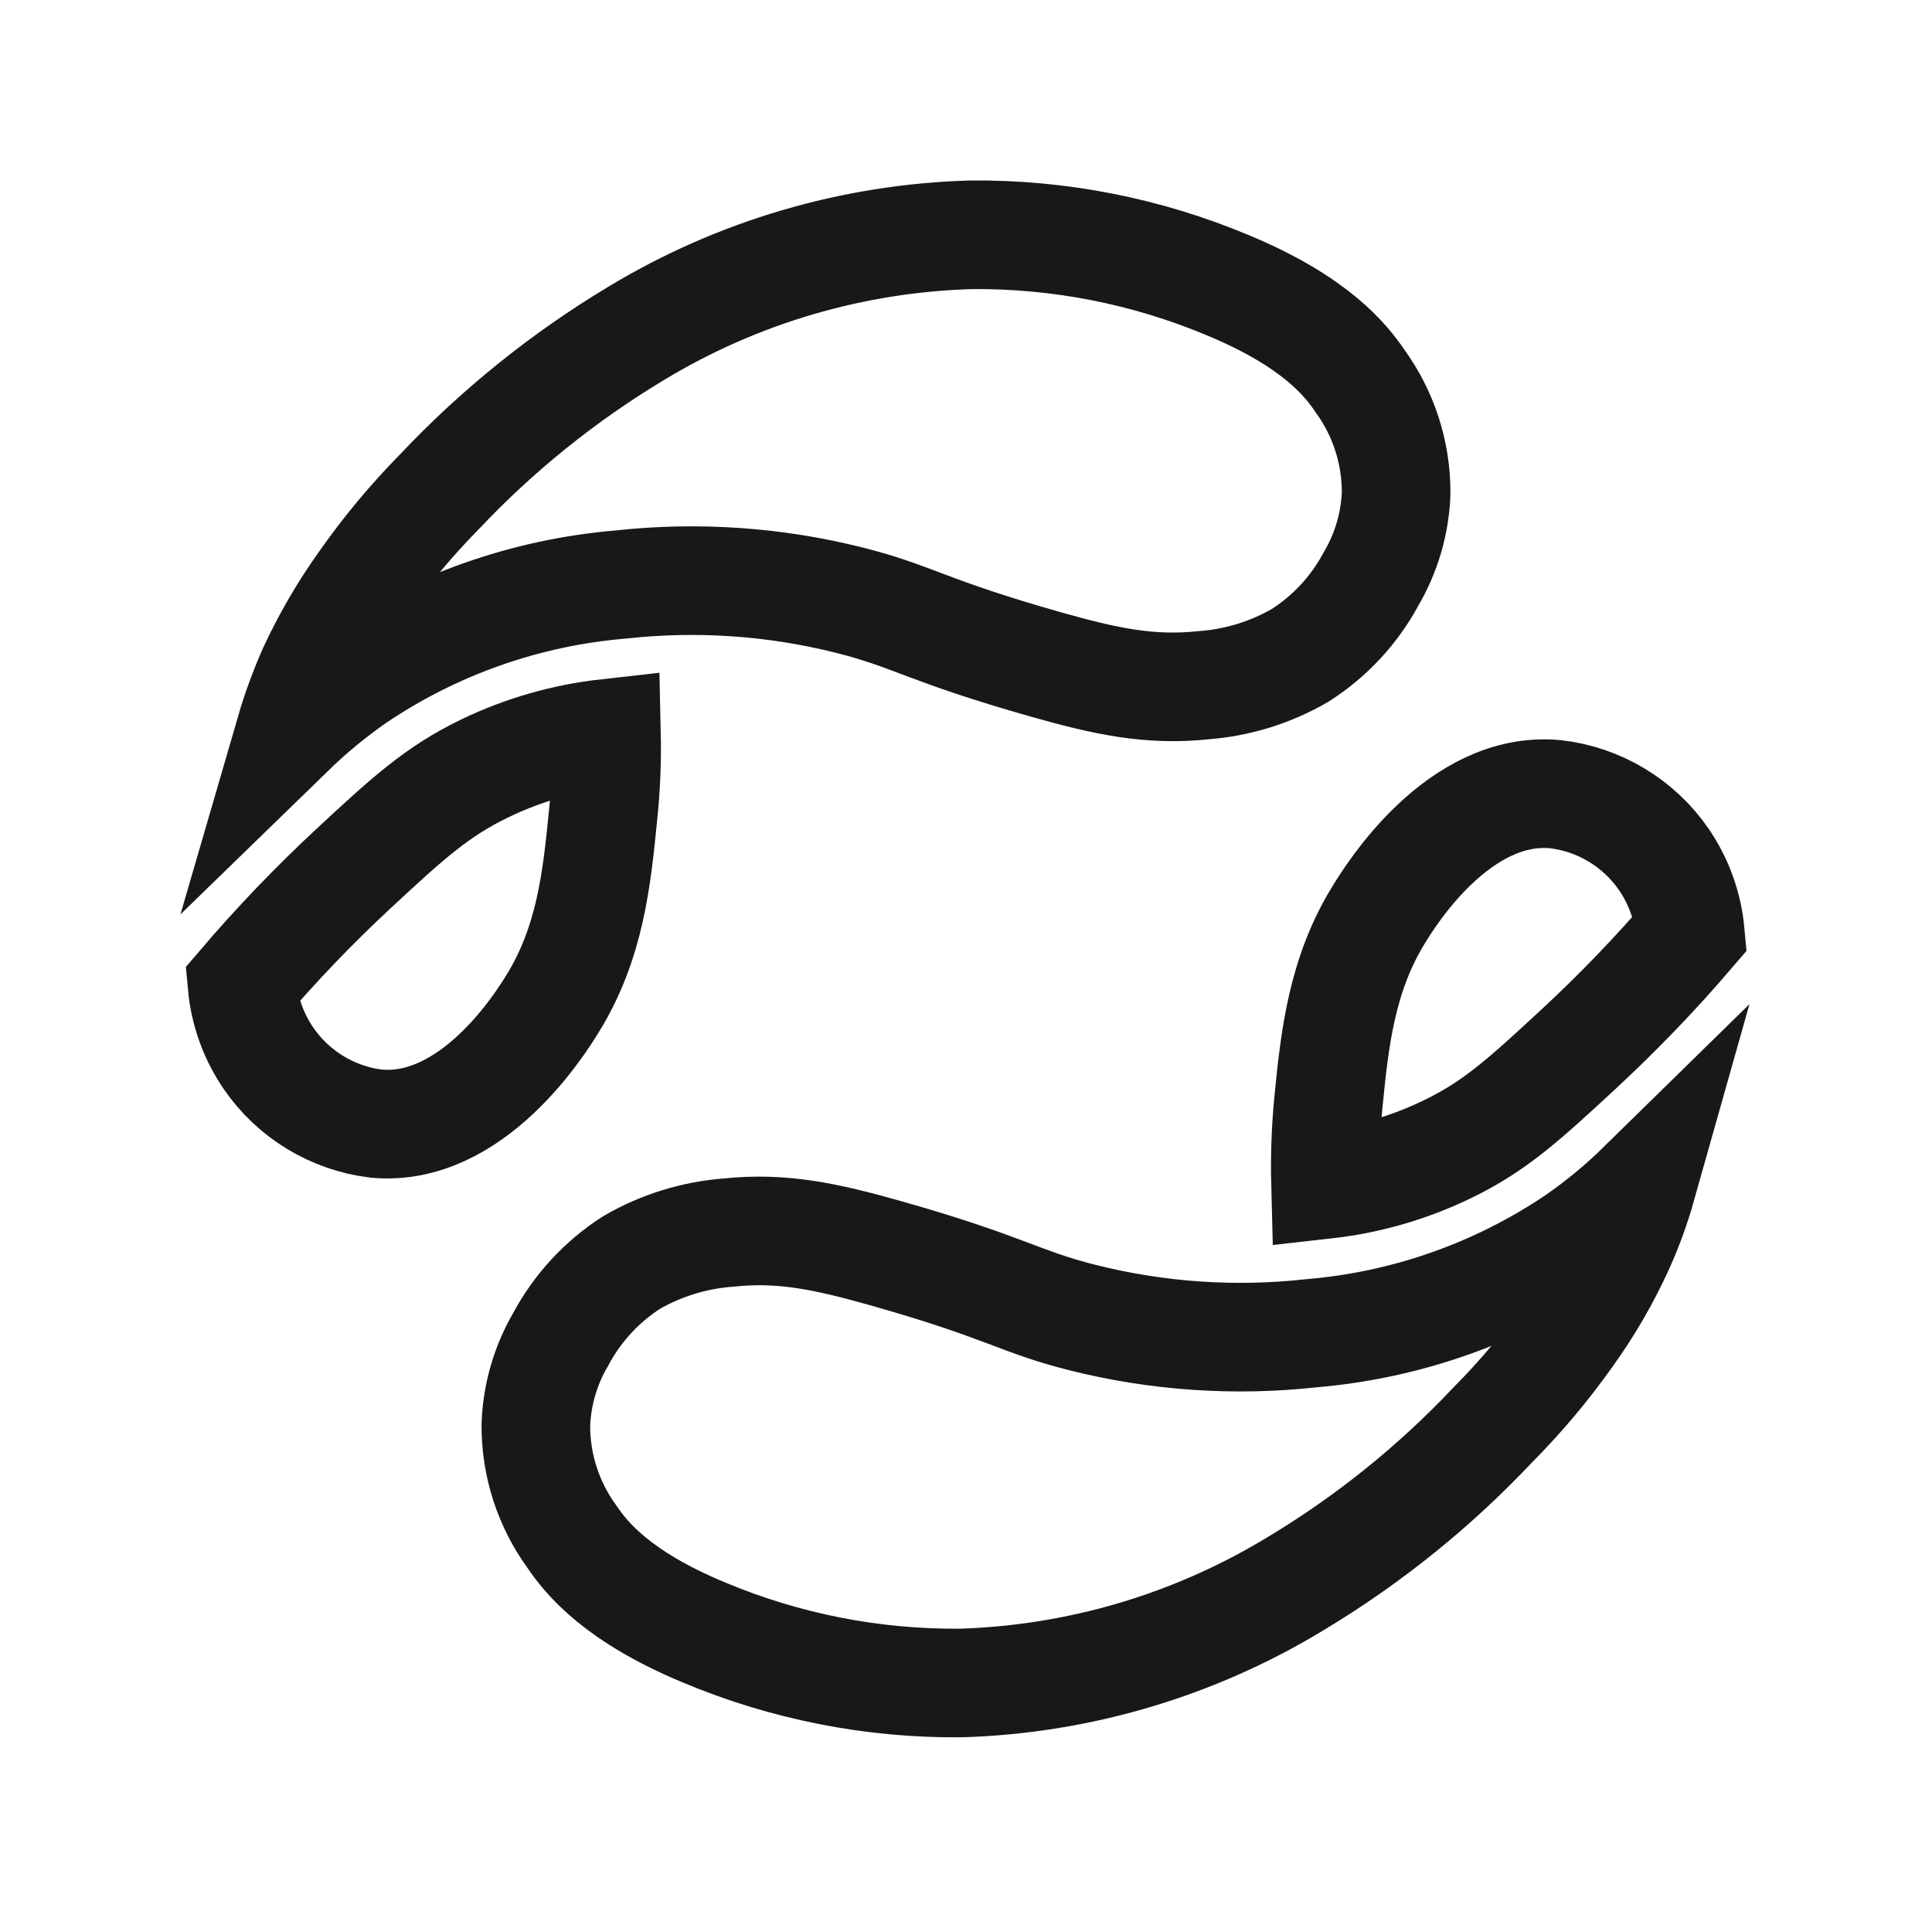
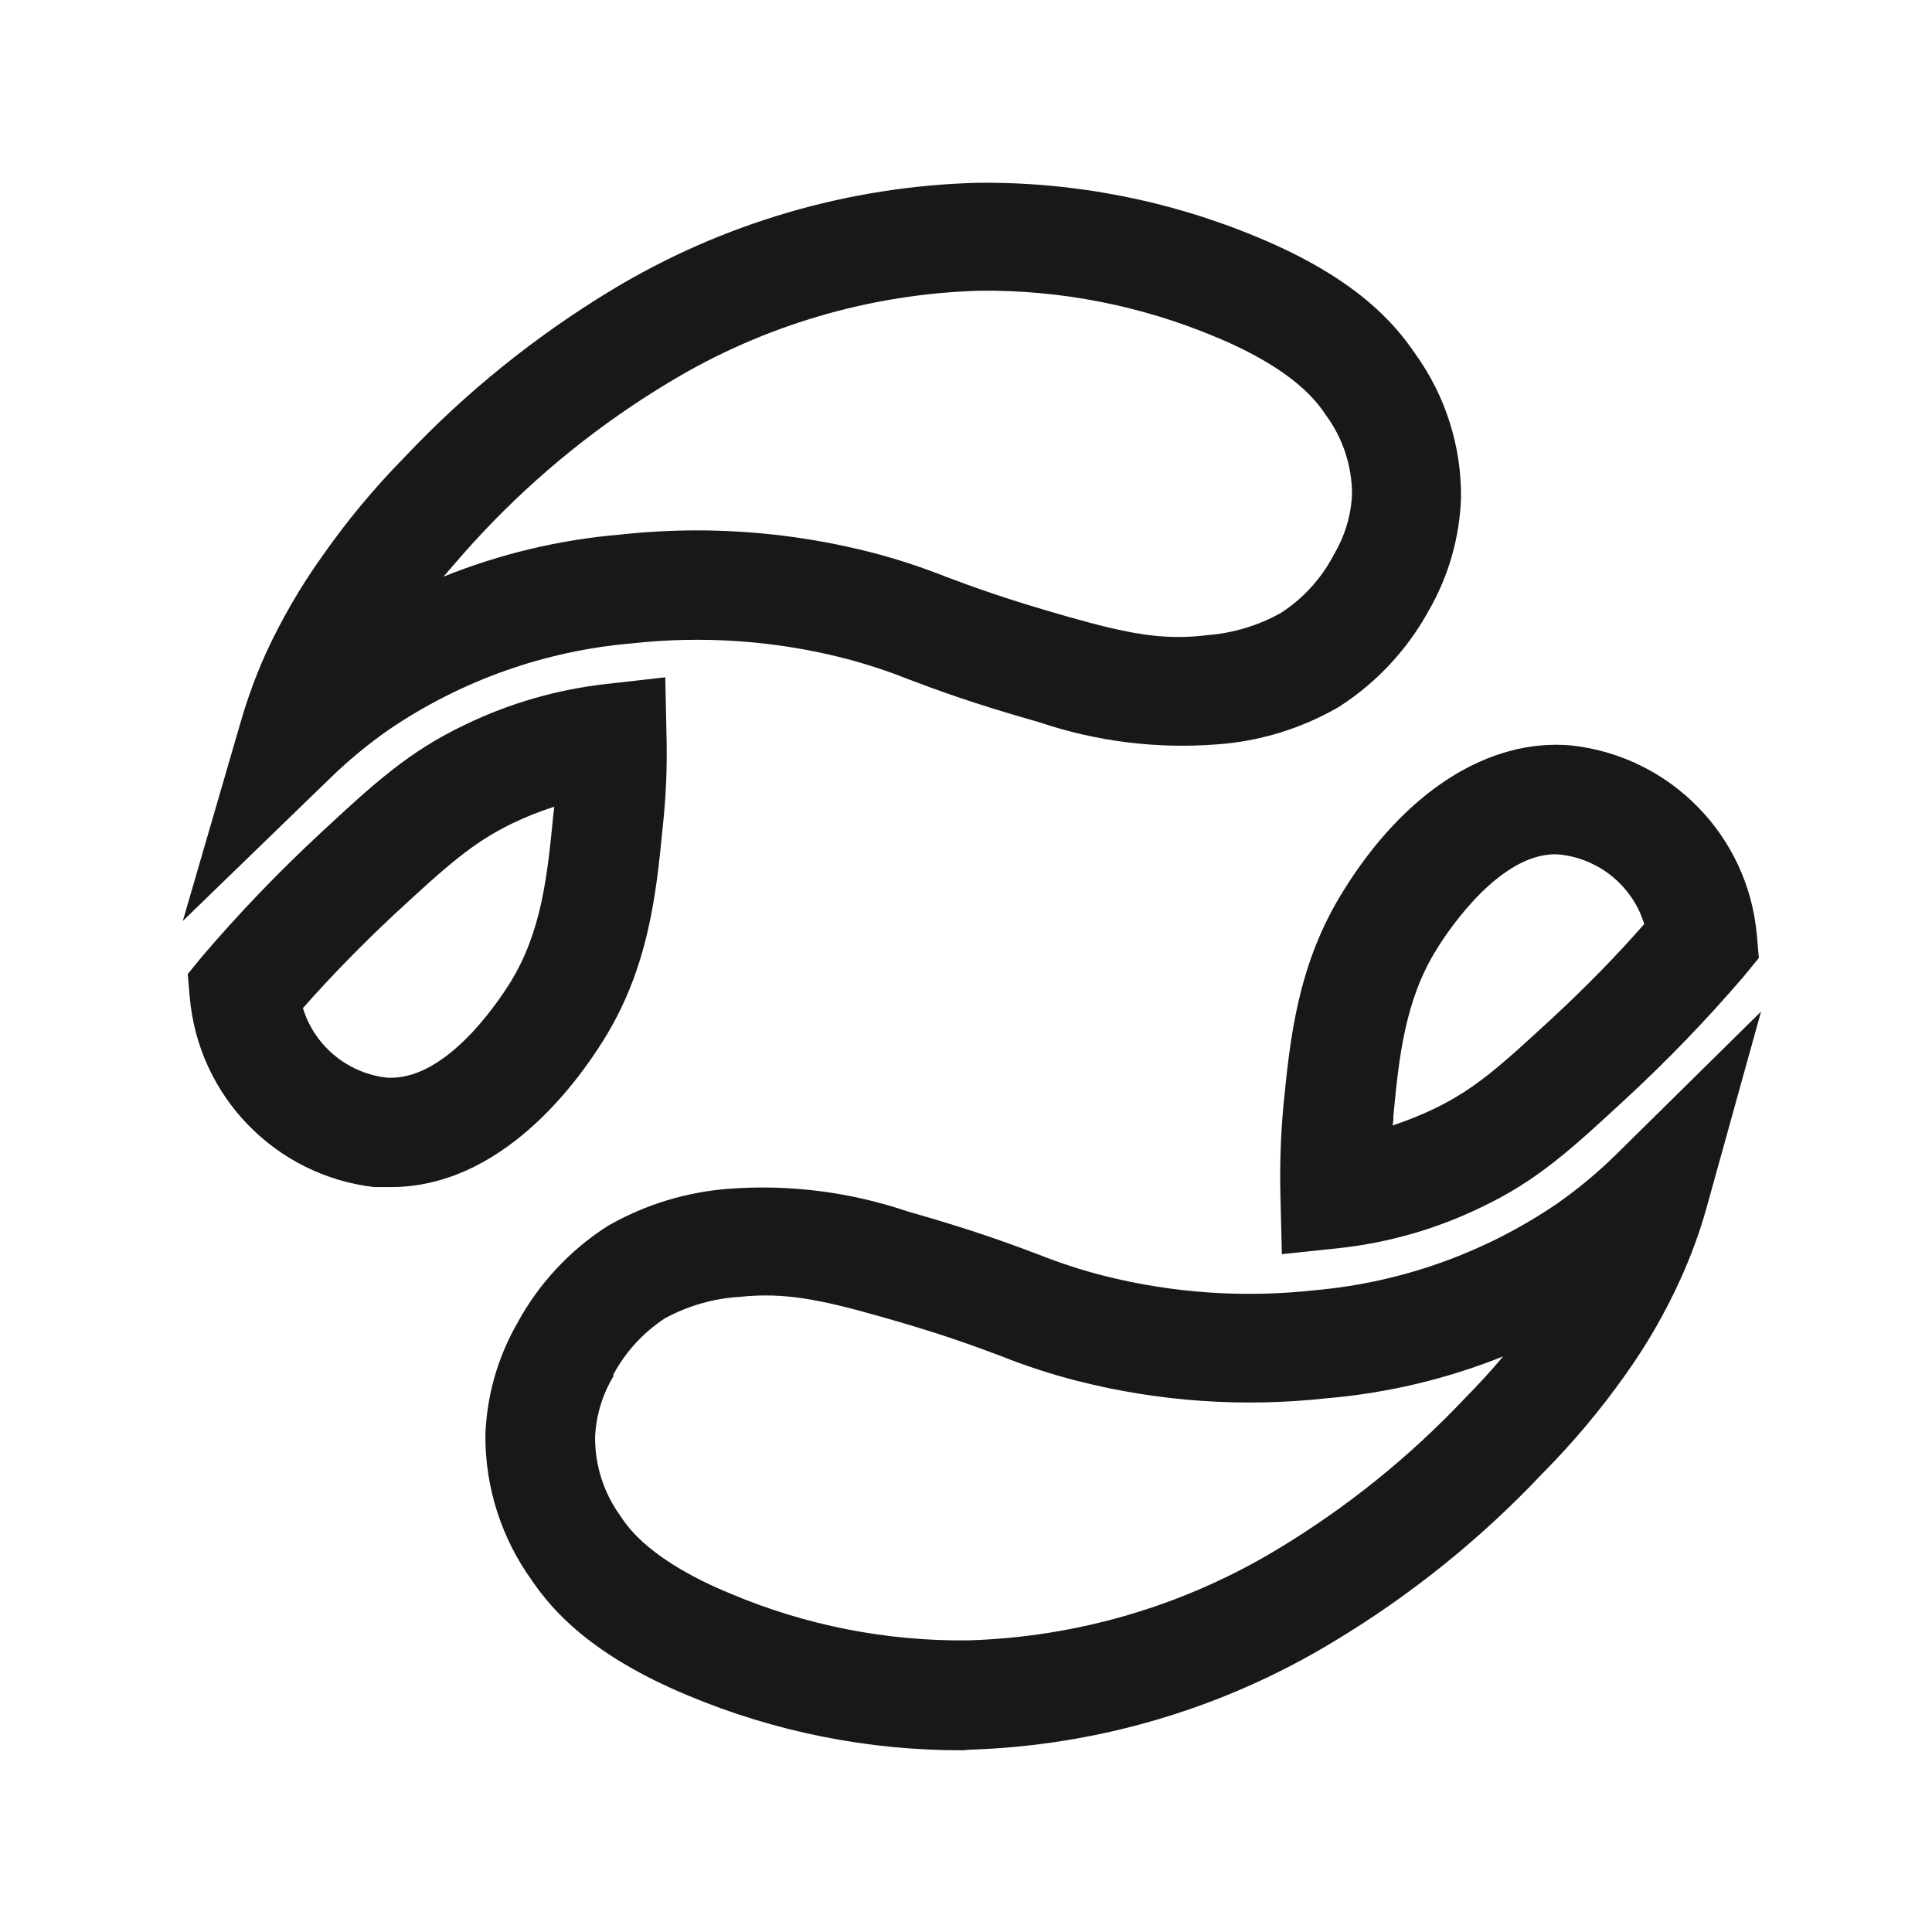
- <svg xmlns="http://www.w3.org/2000/svg" id="Layer_1" data-name="Layer 1" viewBox="-10 -10 106.72 105.94">
-   <defs>
-     <style>.cls-1{fill:none;stroke:#181818;stroke-miterlimit:10;stroke-width:6px;}</style>
-   </defs>
-   <path class="cls-1" d="M10.65,35.47a27.12,27.12,0,0,1,1.24-3.4,29.87,29.87,0,0,1,2.79-4.8,39,39,0,0,1,4.2-5.05,51.18,51.18,0,0,1,10.9-8.78A37.82,37.82,0,0,1,48.27,8a35.8,35.8,0,0,1,14.19,2.79c4.82,2,6.51,4.13,7.29,5.28a10.47,10.47,0,0,1,2,6.2A10.08,10.08,0,0,1,70.37,27a11.43,11.43,0,0,1-3.92,4.23,12.5,12.5,0,0,1-5.32,1.65c-3,.32-5.45-.22-8.71-1.14-6.67-1.89-7.34-2.67-10.89-3.56a35.75,35.75,0,0,0-12.62-.86,30.77,30.77,0,0,0-14.65,5.17A28.81,28.81,0,0,0,10.65,35.47Z" transform="translate(-4.63 -5.03)" />
-   <path class="cls-1" d="M28.13,35.54a20.85,20.85,0,0,0-6.73,1.94c-2.63,1.27-4.28,2.78-7.22,5.51A77.38,77.38,0,0,0,8,49.43a8.59,8.59,0,0,0,1.46,4.06,8.46,8.46,0,0,0,5.95,3.61c5.32.49,9.09-5.57,9.72-6.59,2.11-3.38,2.47-7,2.81-10.42A35.55,35.55,0,0,0,28.13,35.54Z" transform="translate(-4.63 -5.03)" />
-   <path class="cls-1" d="M-11.52,33" transform="translate(-4.63 -5.03)" />
-   <path class="cls-1" d="M85.32,60.53a24.25,24.25,0,0,1-1.24,3.4,28.63,28.63,0,0,1-2.78,4.8,39,39,0,0,1-4.2,5,51.18,51.18,0,0,1-10.9,8.78A37.82,37.82,0,0,1,47.71,88a35.8,35.8,0,0,1-14.19-2.79c-4.82-2-6.51-4.13-7.29-5.28a10.4,10.4,0,0,1-2-6.2A10.08,10.08,0,0,1,25.61,69a11.44,11.44,0,0,1,3.91-4.23,12.57,12.57,0,0,1,5.33-1.65c3-.32,5.45.22,8.71,1.14,6.67,1.89,7.34,2.67,10.89,3.56a35.7,35.7,0,0,0,12.61.86,30.76,30.76,0,0,0,14.66-5.17A27.87,27.87,0,0,0,85.32,60.53Z" transform="translate(-4.63 -5.03)" />
-   <path class="cls-1" d="M67.85,60.46a20.74,20.74,0,0,0,6.72-1.94c2.64-1.27,4.28-2.78,7.23-5.51A77.38,77.38,0,0,0,88,46.57a8.59,8.59,0,0,0-1.46-4.06,8.46,8.46,0,0,0-6-3.61c-5.32-.49-9.08,5.57-9.71,6.59-2.11,3.38-2.48,7-2.82,10.42A37.16,37.16,0,0,0,67.85,60.46Z" transform="translate(-4.63 -5.03)" />
-   <path class="cls-1" d="M107.33,62.94" transform="translate(-4.63 -5.03)" />
+ <svg xmlns="http://www.w3.org/2000/svg" id="Layer_1" data-name="Layer 1" viewBox="-10 -10 106 106">
+   <path d="M10,50.5l3.17-10.9a28.36,28.36,0,0,1,1.38-3.77,32.63,32.63,0,0,1,3.09-5.33,42.15,42.15,0,0,1,4.5-5.42A54.14,54.14,0,0,1,33.6,15.84,40.88,40.88,0,0,1,53.55,10,38.76,38.76,0,0,1,69,13c5.36,2.23,7.48,4.7,8.61,6.37a13.3,13.3,0,0,1,2.52,7.89,13.27,13.27,0,0,1-1.76,6.19,14.61,14.61,0,0,1-4.92,5.29l-.12.07a15.49,15.49,0,0,1-6.59,2A24.52,24.52,0,0,1,57,39.6c-3.74-1.06-5.67-1.79-7.21-2.37a29.28,29.28,0,0,0-3.6-1.17,32.62,32.62,0,0,0-11.56-.79A27.93,27.93,0,0,0,21.31,40a25.62,25.62,0,0,0-3.2,2.64ZM38.21,29.07a38.7,38.7,0,0,1,9.42,1.17,33.84,33.84,0,0,1,4.25,1.38c1.45.54,3.24,1.21,6.73,2.2,3.22.91,5.18,1.3,7.57,1a9.82,9.82,0,0,0,4.08-1.23,8.43,8.43,0,0,0,2.84-3.09l.05-.1a7.07,7.07,0,0,0,1-3.32,7.36,7.36,0,0,0-1.43-4.33c-.45-.67-1.68-2.47-6-4.27a32.54,32.54,0,0,0-13-2.56,34.83,34.83,0,0,0-17,5,47.87,47.87,0,0,0-10.27,8.27C25.68,30,25,30.8,24.3,31.61A33.47,33.47,0,0,1,34,29.3,38.75,38.75,0,0,1,38.21,29.07Z" transform="translate(-9.97 -9.97)" style="fill:#181818" />
+   <path d="M21.41,65.1c-.3,0-.6,0-.91,0A11.49,11.49,0,0,1,10.38,54.67l-.11-1.26.82-1a81.07,81.07,0,0,1,6.42-6.69c2.93-2.72,4.87-4.52,8-6a23.82,23.82,0,0,1,7.7-2.22l3.26-.37.07,3.28a37.12,37.12,0,0,1-.21,4.94c-.35,3.6-.76,7.71-3.25,11.69C31.52,59.54,27.41,65.1,21.41,65.1Zm-4.82-9.82a5.4,5.4,0,0,0,.72,1.49,5.46,5.46,0,0,0,3.83,2.32c3.15.26,6-3.9,6.81-5.19C29.69,51.1,30,48,30.32,44.76l.06-.53a17.64,17.64,0,0,0-2.31.92c-2.18,1.06-3.56,2.3-6.48,5C19.85,51.78,18.17,53.49,16.59,55.28Z" transform="translate(-9.97 -9.97)" style="fill:#181818" />
+   <path d="M-6.15,38" transform="translate(-9.97 -9.97)" style="fill:none;stroke:#181818;stroke-miterlimit:10;stroke-width:6px" />
+   <path d="M52.79,96a38.72,38.72,0,0,1-15.06-3c-5.31-2.21-7.45-4.66-8.58-6.32a13.52,13.52,0,0,1-2.55-7.95,13.26,13.26,0,0,1,1.76-6.18,14.58,14.58,0,0,1,4.91-5.29l.12-.07a15.71,15.71,0,0,1,6.6-2,24.77,24.77,0,0,1,9.76,1.24c3.73,1.06,5.65,1.79,7.2,2.37a29.28,29.28,0,0,0,3.6,1.17,32.55,32.55,0,0,0,11.55.79A28,28,0,0,0,85.41,66a25.59,25.59,0,0,0,3.18-2.64l8-7.89L93.58,66.31a27.29,27.29,0,0,1-1.4,3.82,31.17,31.17,0,0,1-3.07,5.32,42.53,42.53,0,0,1-4.51,5.36,53.83,53.83,0,0,1-11.48,9.24,41,41,0,0,1-20,5.92ZM36.45,72.3a8.49,8.49,0,0,0-2.83,3.09l0,.1a7.07,7.07,0,0,0-1,3.32A7.28,7.28,0,0,0,34,83.13l.06.09c.4.59,1.63,2.39,6,4.19a32.51,32.51,0,0,0,13,2.56,34.81,34.81,0,0,0,17-5,48.64,48.64,0,0,0,10.28-8.28c.74-.75,1.44-1.51,2.1-2.3a33.73,33.73,0,0,1-9.71,2.3,38.3,38.3,0,0,1-13.59-.94,33.84,33.84,0,0,1-4.25-1.38c-1.45-.54-3.24-1.22-6.73-2.2-3.22-.91-5.18-1.3-7.57-1.05A9.86,9.86,0,0,0,36.45,72.3Z" transform="translate(-9.97 -9.97)" style="fill:#181818" />
+   <path d="M70.3,68.78l-.08-3.27a42.42,42.42,0,0,1,.17-4.92c.36-3.62.77-7.72,3.27-11.72,3.39-5.49,8-8.41,12.53-8A11.48,11.48,0,0,1,96.36,51.27l.11,1.26-.82,1a79.82,79.82,0,0,1-6.44,6.69c-3.06,2.83-4.91,4.54-8,6a23.69,23.69,0,0,1-7.69,2.22Zm15-21.94c-3,0-5.73,3.95-6.5,5.2-1.76,2.81-2.08,6-2.38,9.14,0,.18,0,.36-.05.54a19.21,19.21,0,0,0,2.31-.93c2.26-1.09,3.68-2.4,6.5-5,1.75-1.62,3.43-3.33,5-5.12a5.26,5.26,0,0,0-.72-1.49,5.46,5.46,0,0,0-3.86-2.32Z" transform="translate(-9.97 -9.97)" style="fill:#181818" />
+   <path d="M112.7,67.91" transform="translate(-9.97 -9.97)" style="fill:none;stroke:#181818;stroke-miterlimit:10;stroke-width:6px" />
</svg>
